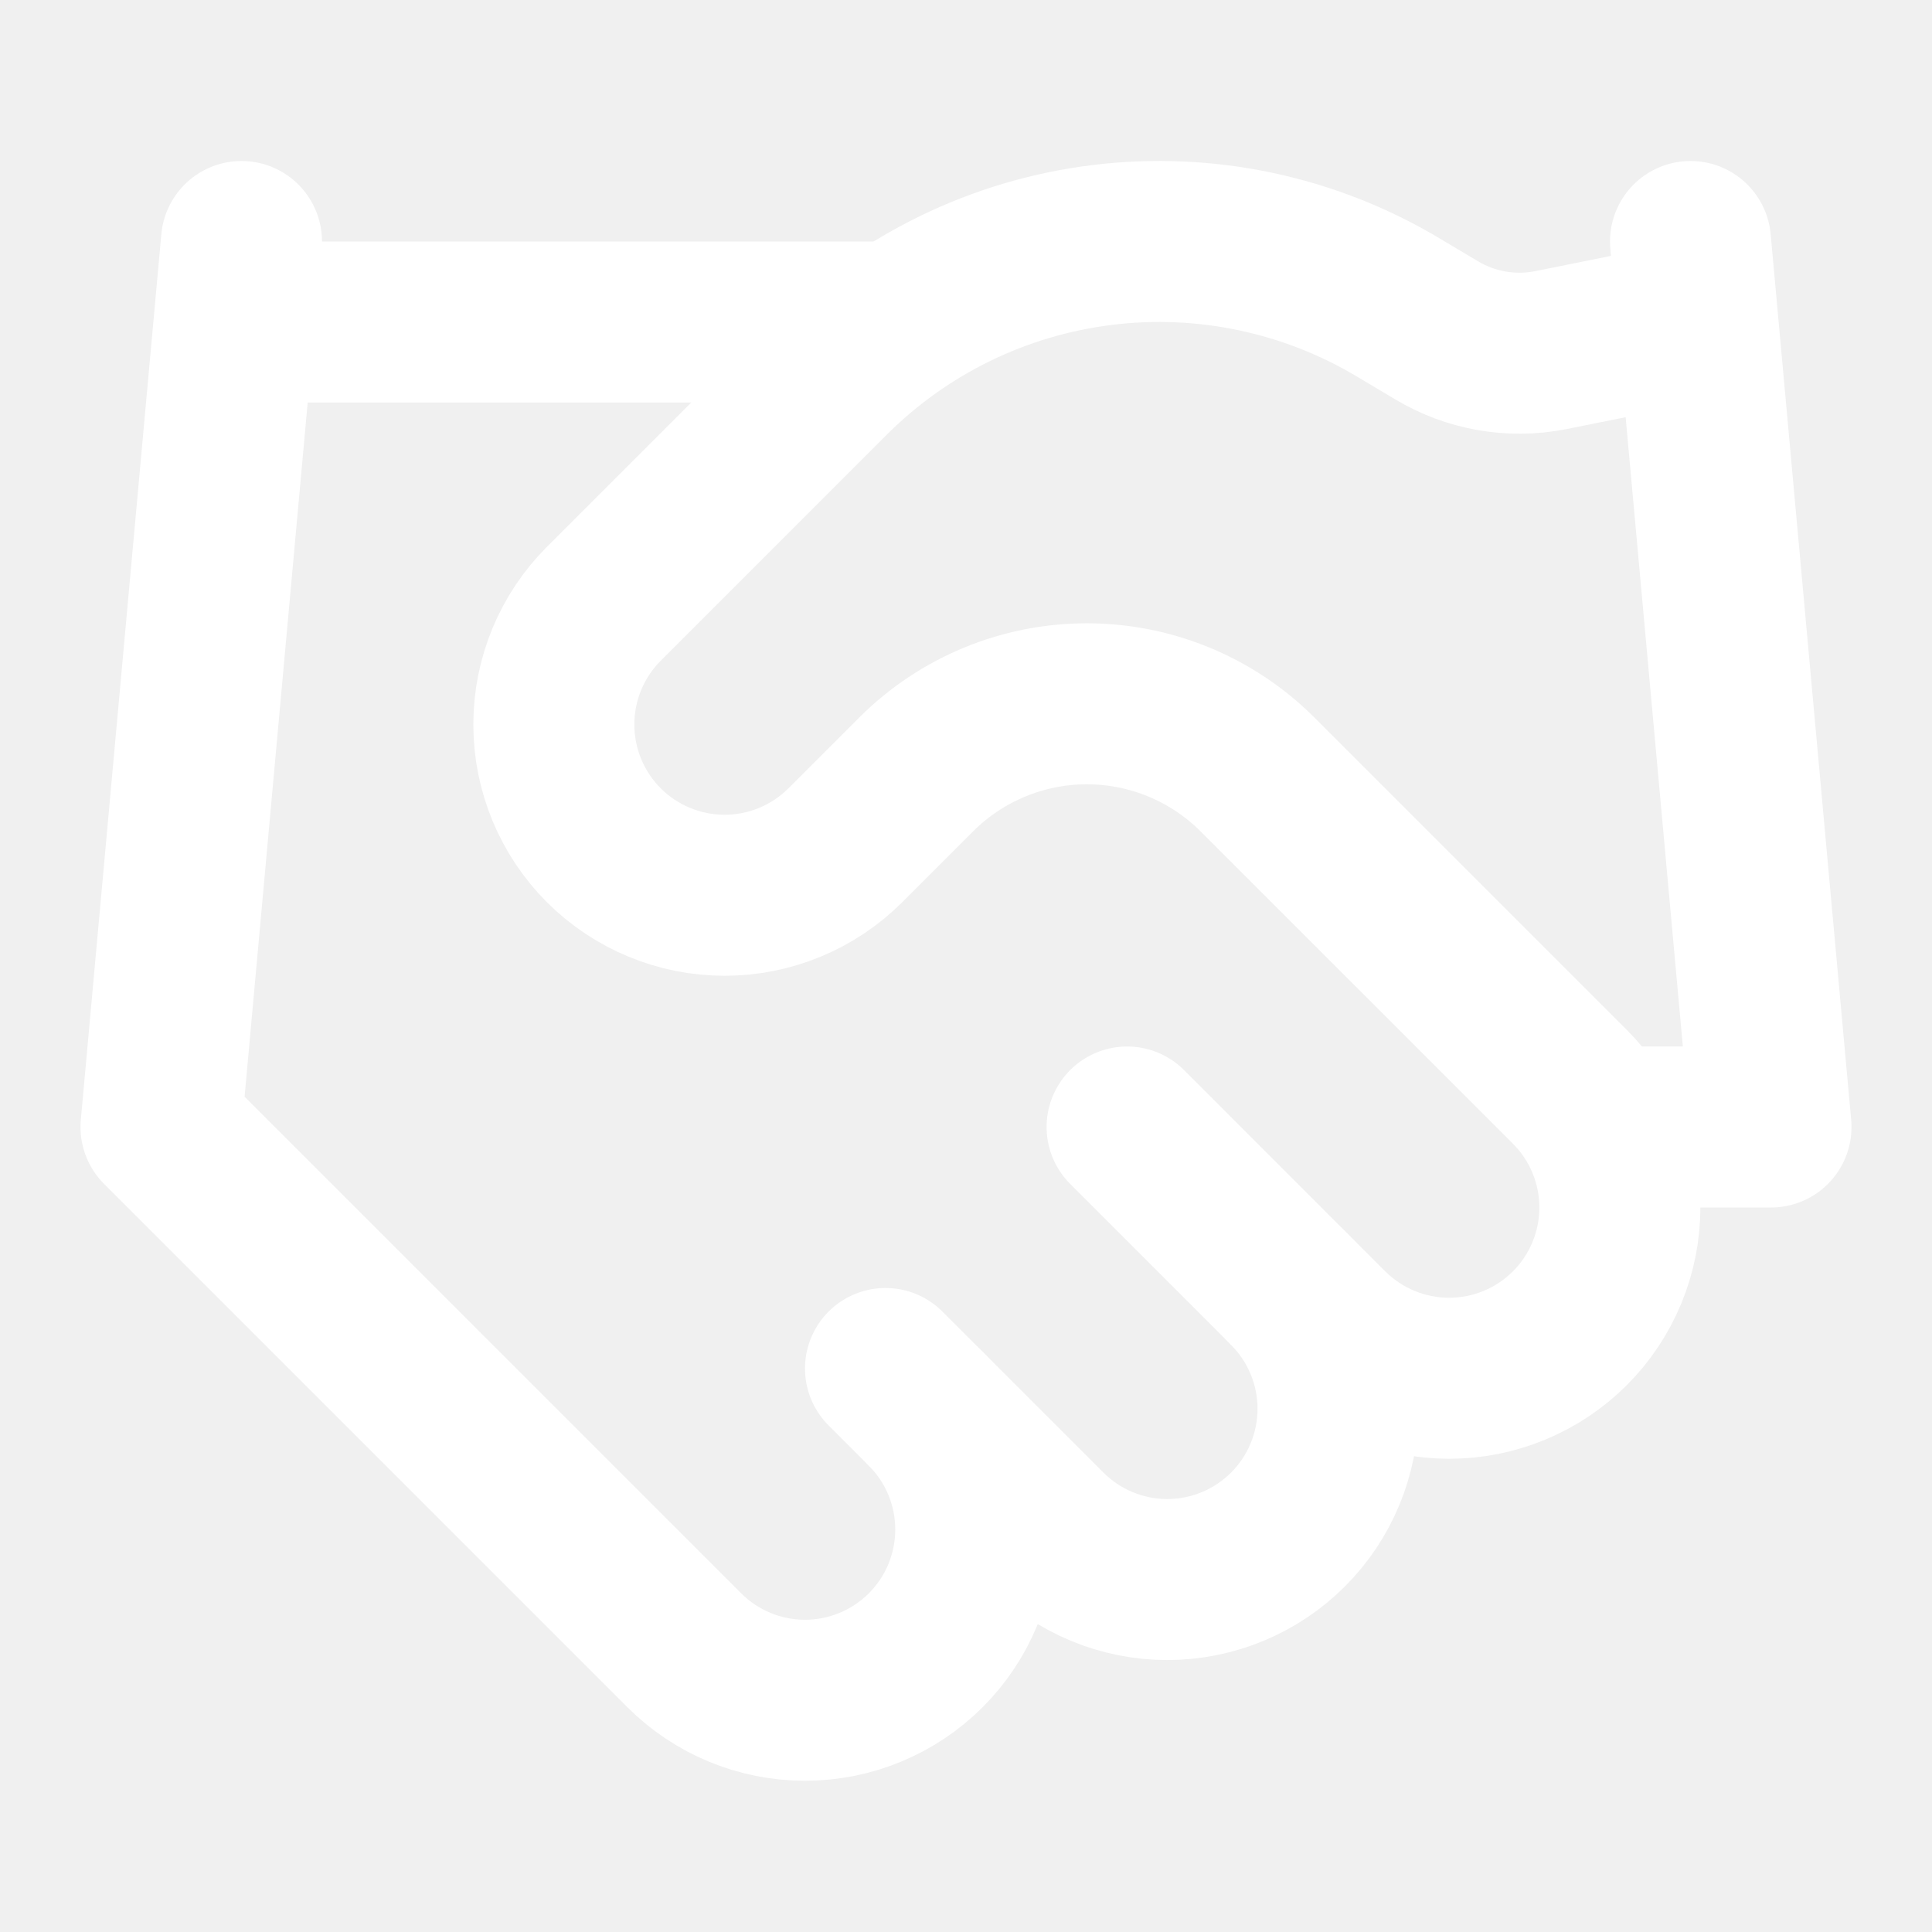
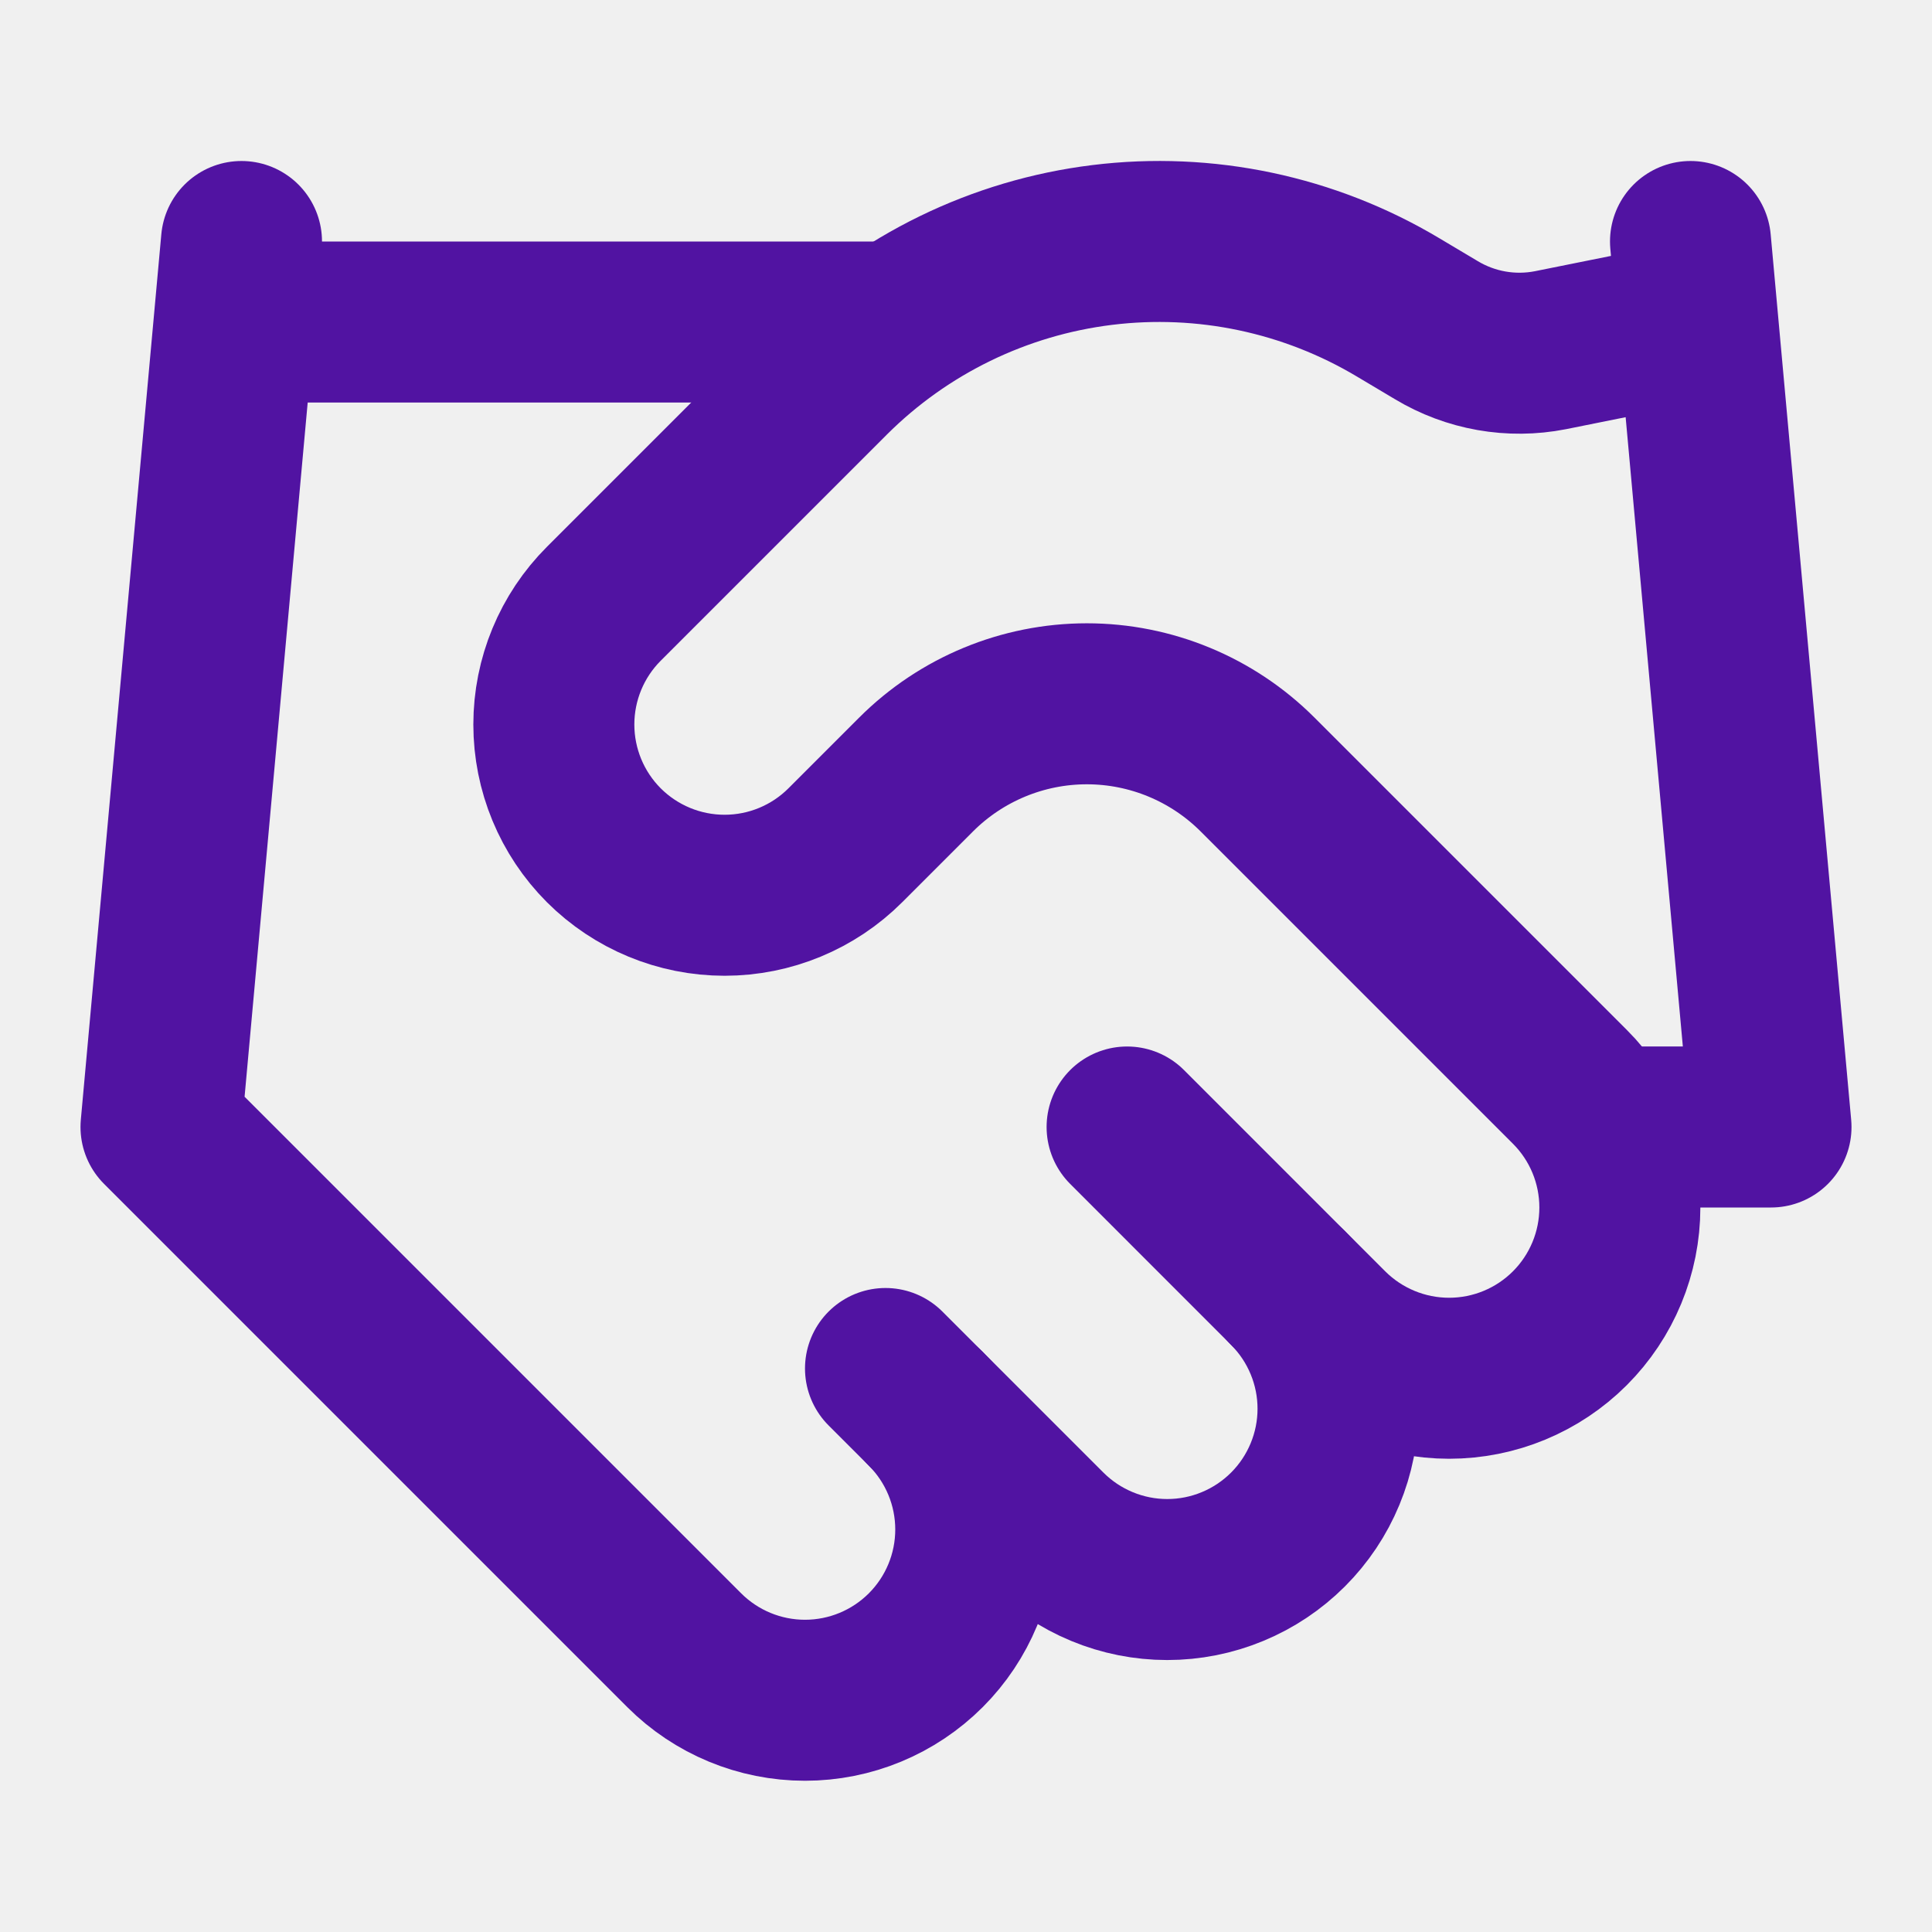
<svg xmlns="http://www.w3.org/2000/svg" width="39" height="39" viewBox="0 0 39 39" fill="none">
-   <path d="M17.875 27.625L21.125 30.875C21.445 31.195 21.825 31.449 22.243 31.622C22.662 31.796 23.11 31.885 23.562 31.885C24.015 31.885 24.463 31.796 24.882 31.622C25.3 31.449 25.68 31.195 26 30.875C26.32 30.555 26.574 30.175 26.747 29.757C26.921 29.338 27.01 28.89 27.01 28.438C27.01 27.985 26.921 27.537 26.747 27.118C26.574 26.7 26.32 26.32 26 26" stroke="white" stroke-width="3.25" stroke-linecap="round" stroke-linejoin="round" />
-   <path d="M22.752 22.75L26.814 26.813C27.461 27.459 28.338 27.822 29.252 27.822C30.166 27.822 31.043 27.459 31.689 26.813C32.336 26.166 32.699 25.289 32.699 24.375C32.699 23.461 32.336 22.584 31.689 21.938L25.384 15.633C24.47 14.72 23.231 14.207 21.939 14.207C20.648 14.207 19.408 14.72 18.494 15.633L17.064 17.063C16.418 17.709 15.541 18.072 14.627 18.072C13.713 18.072 12.836 17.709 12.189 17.063C11.543 16.416 11.18 15.539 11.18 14.625C11.18 13.711 11.543 12.834 12.189 12.188L16.756 7.621C18.238 6.143 20.171 5.201 22.249 4.945C24.327 4.689 26.431 5.133 28.228 6.208L28.992 6.663C29.684 7.08 30.506 7.225 31.299 7.069L34.127 6.5" stroke="white" stroke-width="3.25" stroke-linecap="round" stroke-linejoin="round" />
-   <path d="M34.125 4.875L35.75 22.75H32.5" stroke="white" stroke-width="3.25" stroke-linecap="round" stroke-linejoin="round" />
-   <path d="M4.875 4.875L3.25 22.75L13.812 33.312C14.459 33.959 15.336 34.322 16.25 34.322C17.164 34.322 18.041 33.959 18.688 33.312C19.334 32.666 19.697 31.789 19.697 30.875C19.697 29.961 19.334 29.084 18.688 28.438" stroke="white" stroke-width="3.25" stroke-linecap="round" stroke-linejoin="round" />
-   <path d="M4.875 6.5H17.875" stroke="white" stroke-width="3.25" stroke-linecap="round" stroke-linejoin="round" />
+   <path d="M17.875 27.625L21.125 30.875C21.445 31.195 21.825 31.449 22.243 31.622C22.662 31.796 23.11 31.885 23.562 31.885C24.015 31.885 24.463 31.796 24.882 31.622C25.3 31.449 25.68 31.195 26 30.875C26.32 30.555 26.574 30.175 26.747 29.757C26.921 29.338 27.01 28.89 27.01 28.438C27.01 27.985 26.921 27.537 26.747 27.118C26.574 26.7 26.32 26.32 26 26" stroke="#5113A2" stroke-width="3.25" stroke-linecap="round" stroke-linejoin="round" />
+   <path d="M22.752 22.75L26.814 26.813C27.461 27.459 28.338 27.822 29.252 27.822C30.166 27.822 31.043 27.459 31.689 26.813C32.336 26.166 32.699 25.289 32.699 24.375C32.699 23.461 32.336 22.584 31.689 21.938L25.384 15.633C24.47 14.72 23.231 14.207 21.939 14.207C20.648 14.207 19.408 14.72 18.494 15.633L17.064 17.063C16.418 17.709 15.541 18.072 14.627 18.072C13.713 18.072 12.836 17.709 12.189 17.063C11.543 16.416 11.18 15.539 11.18 14.625C11.18 13.711 11.543 12.834 12.189 12.188L16.756 7.621C18.238 6.143 20.171 5.201 22.249 4.945C24.327 4.689 26.431 5.133 28.228 6.208L28.992 6.663C29.684 7.08 30.506 7.225 31.299 7.069L34.127 6.5" stroke="#5113A2" stroke-width="3.25" stroke-linecap="round" stroke-linejoin="round" />
+   <path d="M34.125 4.875L35.75 22.75H32.5" stroke="#5113A2" stroke-width="3.25" stroke-linecap="round" stroke-linejoin="round" />
+   <path d="M4.875 4.875L3.25 22.75L13.812 33.312C14.459 33.959 15.336 34.322 16.25 34.322C17.164 34.322 18.041 33.959 18.688 33.312C19.334 32.666 19.697 31.789 19.697 30.875C19.697 29.961 19.334 29.084 18.688 28.438" stroke="#5113A2" stroke-width="3.25" stroke-linecap="round" stroke-linejoin="round" />
+   <path d="M4.875 6.5H17.875" stroke="#5113A2" stroke-width="3.25" stroke-linecap="round" stroke-linejoin="round" />
</svg>
